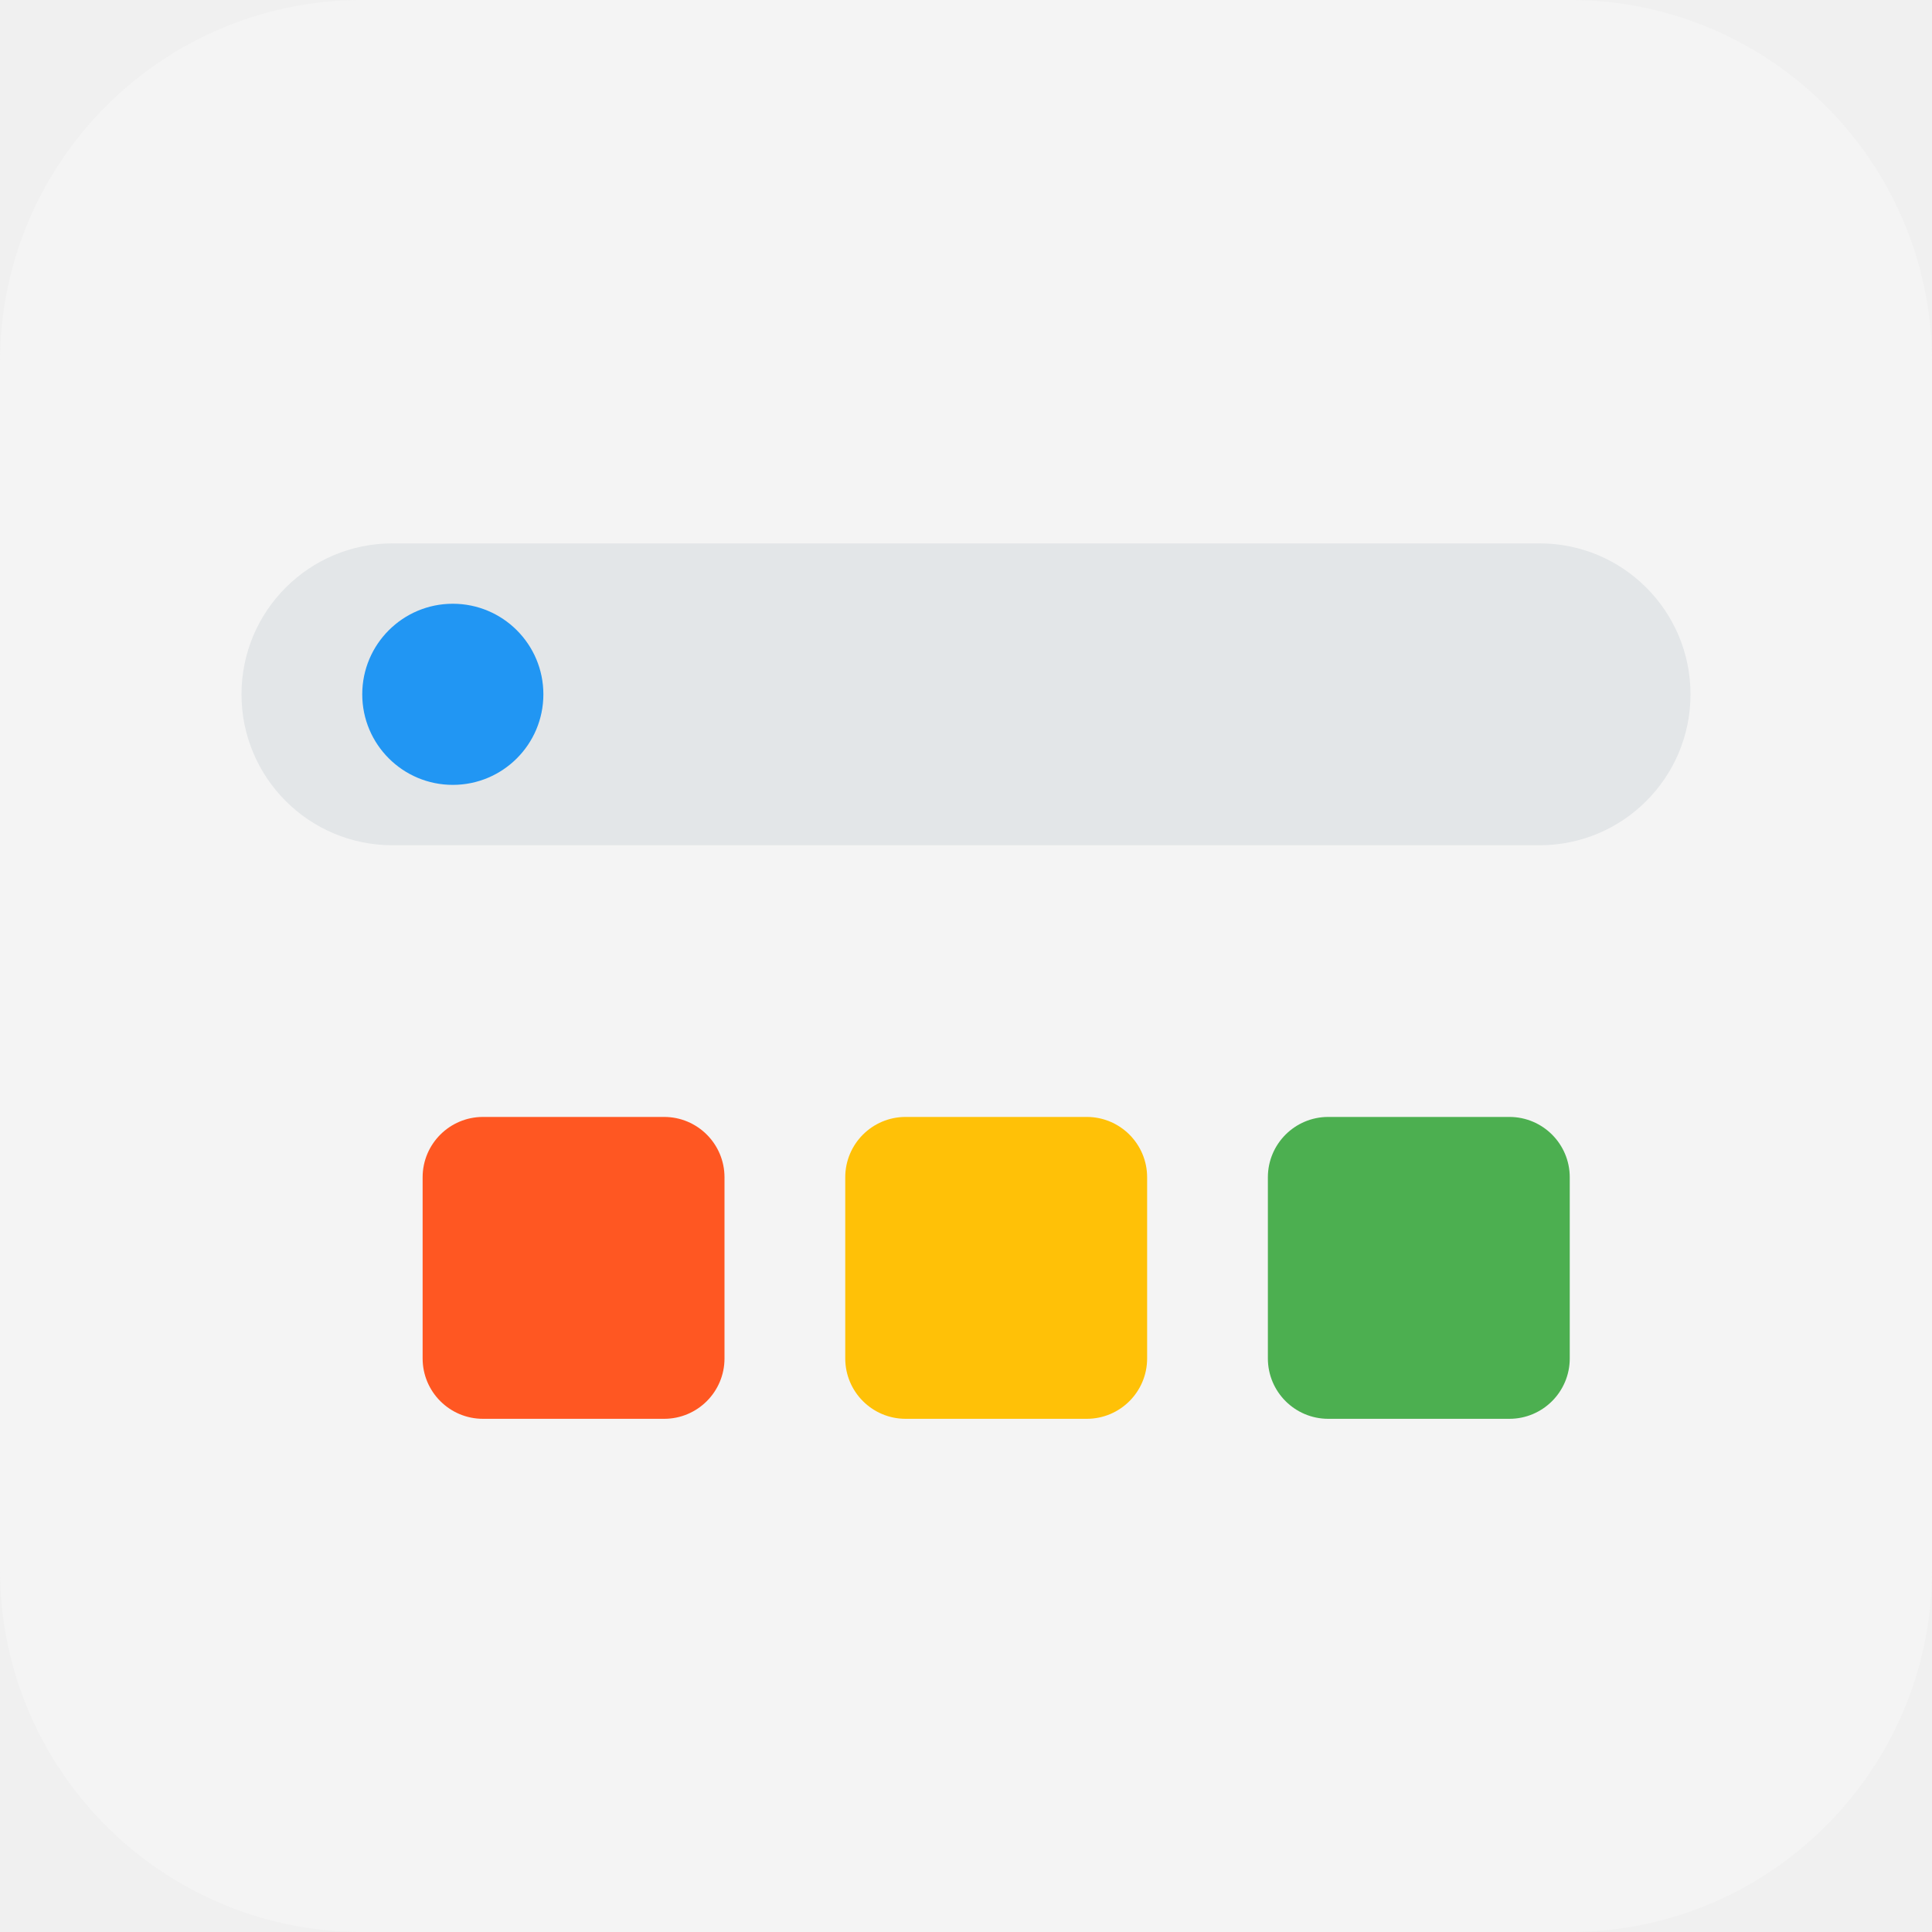
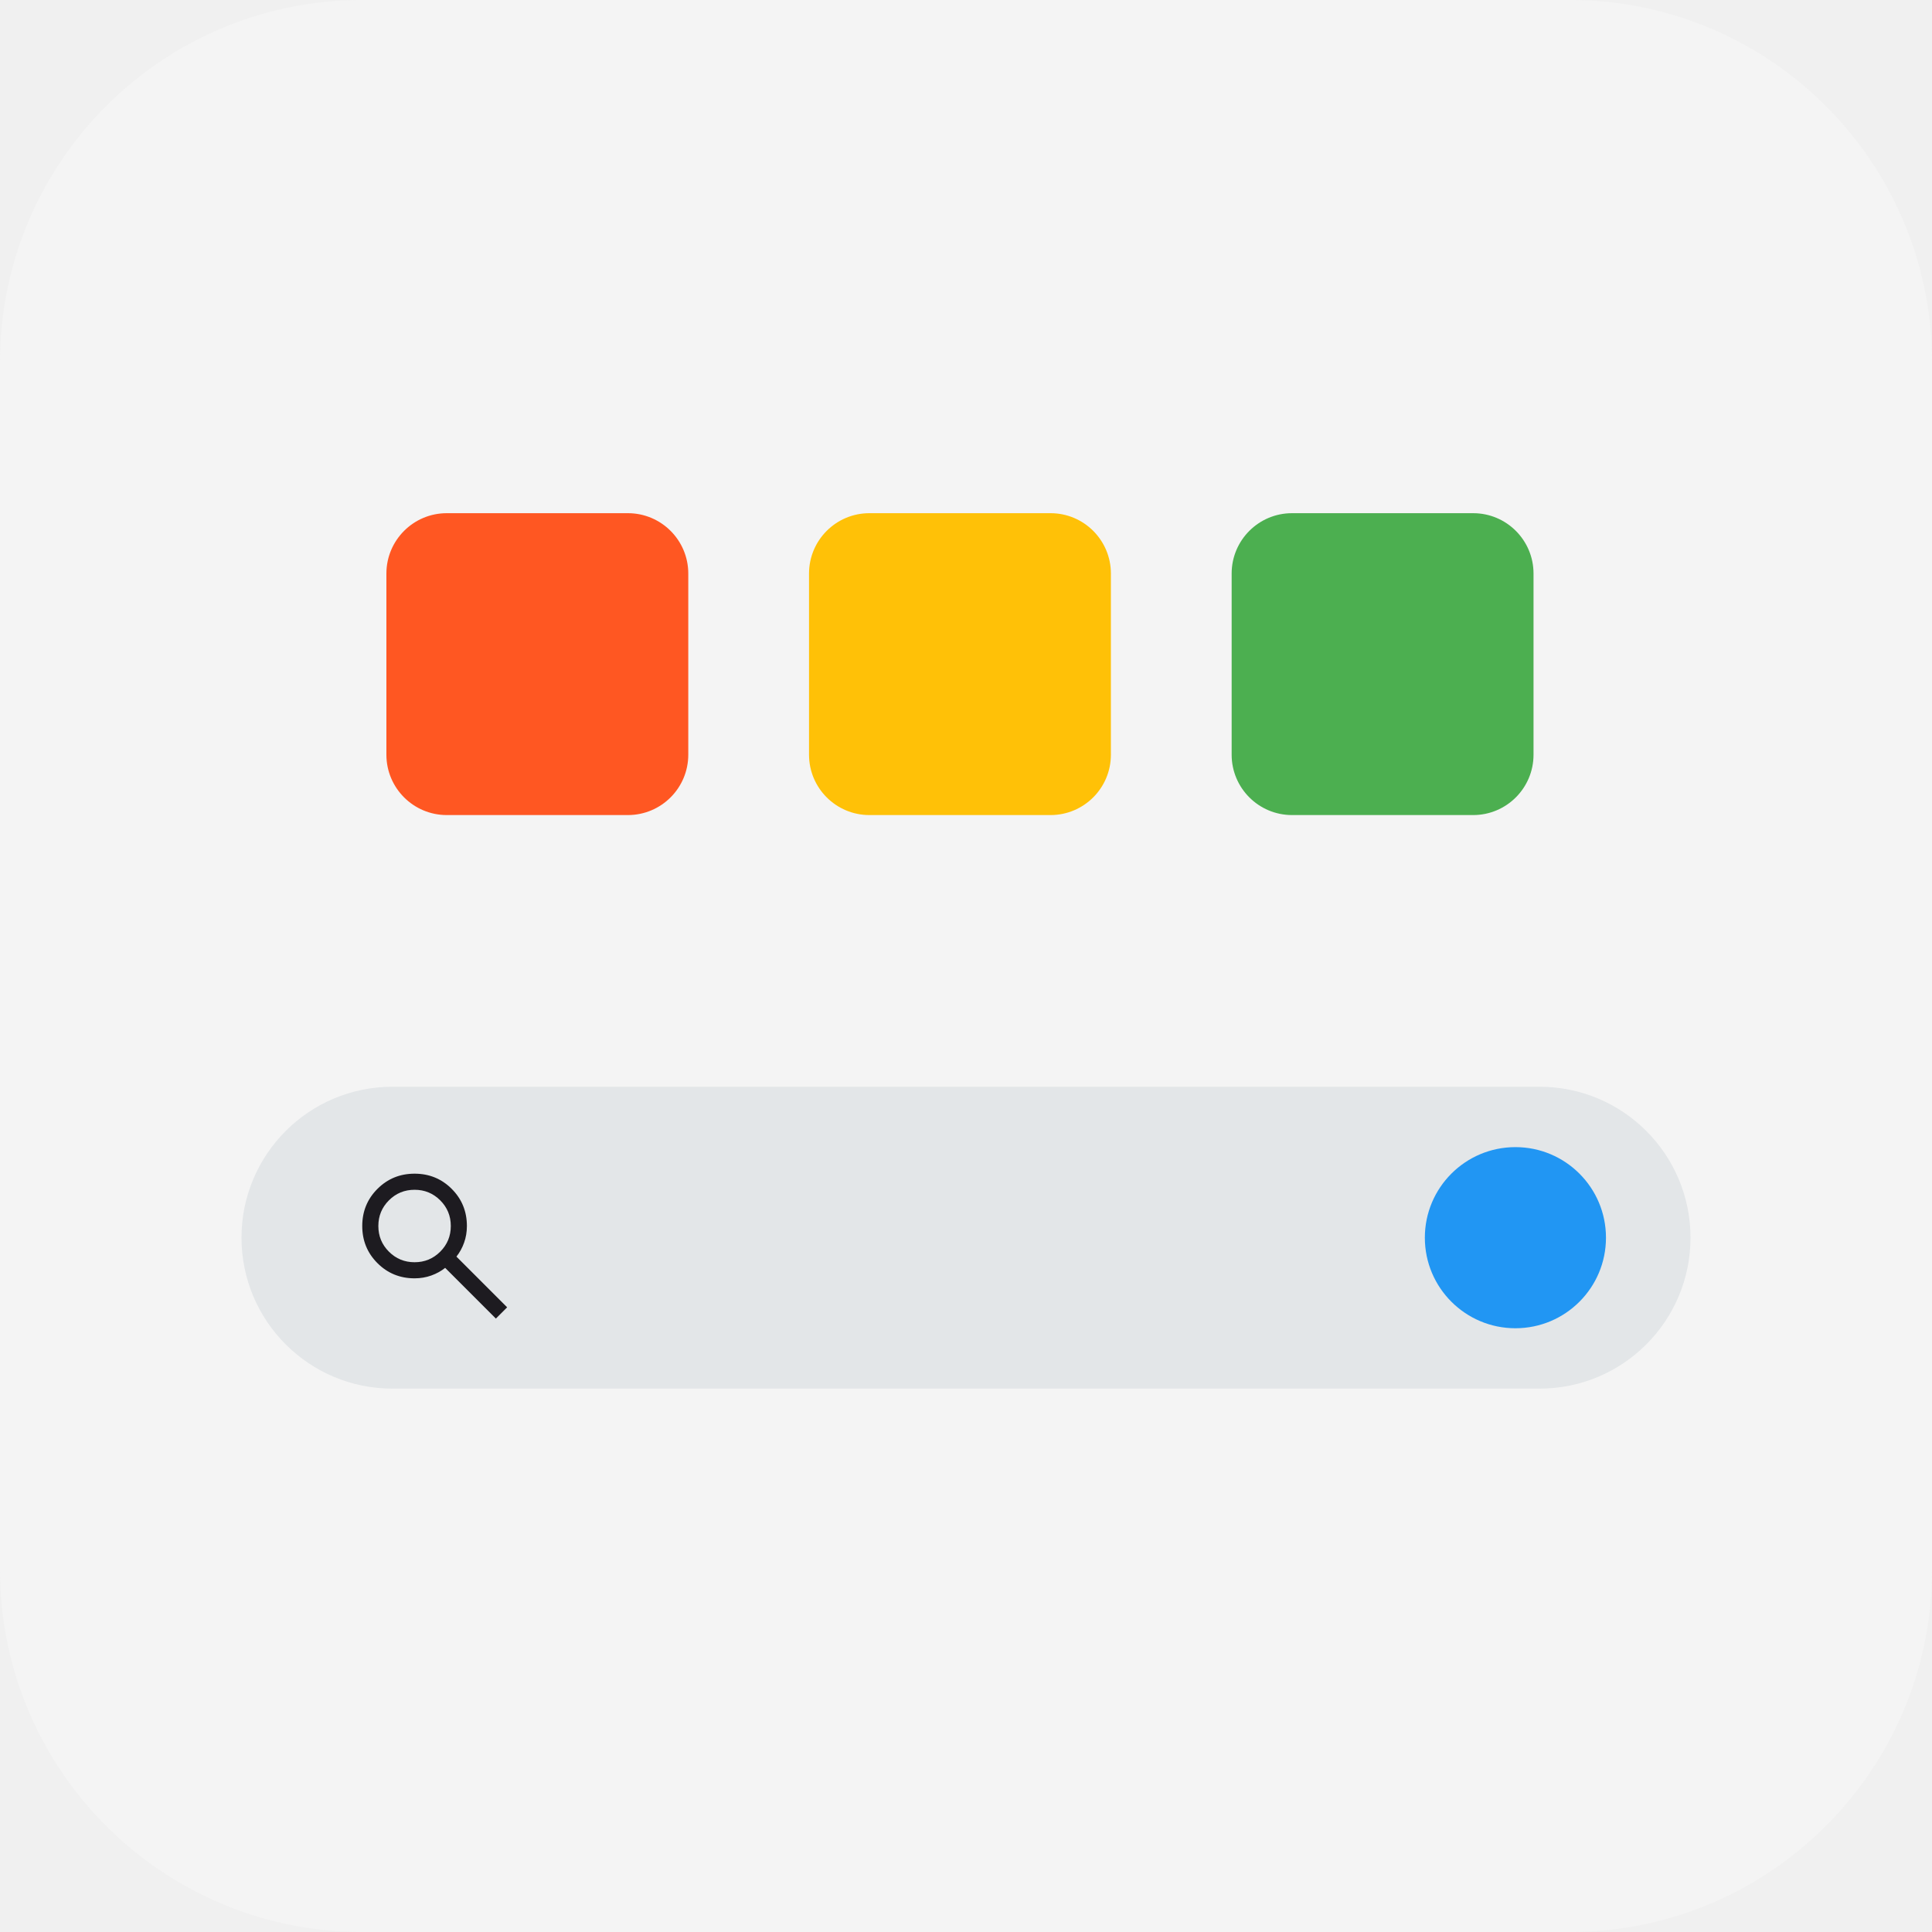
- <svg xmlns="http://www.w3.org/2000/svg" viewBox="0 0 64 64" fill="none">
-   <rect width="64" height="64" rx="12" fill="#F4F4F4" />
-   <rect x="8" y="18" width="48" height="10" rx="5" fill="#E3E6E8" />
-   <circle cx="15" cy="23" r="3" fill="#2196F3" />
-   <rect x="14" y="37" width="10" height="10" rx="2" fill="#FF5722" />
-   <rect x="28" y="37" width="10" height="10" rx="2" fill="#FFC107" />
-   <rect x="42" y="37" width="10" height="10" rx="2" fill="#4CAF50" />
+ <svg xmlns="http://www.w3.org/2000/svg" width="797" height="797" viewBox="0 0 797 797" fill="none">
+   <g clip-path="url(#clip0_196_30)">
+     <path d="M647.562 797H149.438C66.905 797 0 730.095 0 647.562V149.438C0 66.906 66.905 0 149.438 0H647.562C730.095 0 797 66.906 797 149.438V647.562C797 730.095 730.095 797 647.562 797Z" fill="#F4F4F4" />
+     <path d="M259.025 336.234H184.306C170.551 336.234 159.4 325.083 159.4 311.328V236.609C159.4 222.854 170.551 211.703 184.306 211.703H259.025C272.78 211.703 283.931 222.854 283.931 236.609V311.328C283.931 325.083 272.78 336.234 259.025 336.234Z" fill="#FF5722" />
+     <path d="M433.369 336.234H358.65C344.895 336.234 333.744 325.083 333.744 311.328V236.609C333.744 222.854 344.895 211.703 358.65 211.703H433.369C447.124 211.703 458.275 222.854 458.275 236.609V311.328C458.275 325.083 447.124 336.234 433.369 336.234Z" fill="#FFC107" />
+     <path d="M607.712 336.234H532.994C519.238 336.234 508.087 325.083 508.087 311.328V236.609C508.087 222.854 519.238 211.703 532.994 211.703H607.712C621.468 211.703 632.619 222.854 632.619 236.609V311.328C632.619 325.083 621.468 336.234 607.712 336.234Z" fill="#4CAF50" />
+     <path d="M635.109 572.844H161.891C127.502 572.844 99.625 544.966 99.625 510.578C99.625 476.19 127.502 448.312 161.891 448.312H635.109C669.498 448.312 697.375 476.19 697.375 510.578C697.375 544.966 669.498 572.844 635.109 572.844Z" fill="#E3E6E8" />
+     <path d="M625.147 473.219C645.78 473.219 662.506 489.945 662.506 510.578C662.506 531.211 645.78 547.938 625.147 547.938C604.514 547.938 587.788 531.211 587.788 510.578C587.788 489.945 604.514 473.219 625.147 473.219Z" fill="#2196F3" />
+     <path d="M204.563 543.948L183.642 523.027C181.982 524.355 180.072 525.407 177.914 526.182C175.755 526.957 173.458 527.344 171.023 527.344C164.99 527.344 159.884 525.255 155.706 521.076C151.527 516.897 149.438 511.792 149.438 505.759C149.438 499.726 151.527 494.62 155.706 490.441C159.884 486.263 164.99 484.173 171.023 484.173C177.056 484.173 182.162 486.263 186.34 490.441C190.519 494.62 192.608 499.726 192.608 505.759C192.608 508.194 192.221 510.491 191.446 512.649C190.671 514.808 189.62 516.718 188.291 518.378L209.212 539.299L204.563 543.948ZM171.023 520.703C175.174 520.703 178.702 519.25 181.608 516.344C184.514 513.438 185.967 509.91 185.967 505.759C185.967 501.608 184.514 498.079 181.608 495.174C178.702 492.268 175.174 490.815 171.023 490.815C166.872 490.815 163.343 492.268 160.438 495.174C157.532 498.079 156.079 501.608 156.079 505.759C156.079 509.91 157.532 513.438 160.438 516.344C163.343 519.25 166.872 520.703 171.023 520.703Z" fill="#1D1B20" />
+   </g>
+   <defs>
+     <clipPath id="clip0_196_30">
+       <rect width="797" height="797" fill="white" transform="matrix(1 0 0 -1 0 797)" />
+     </clipPath>
+   </defs>
</svg>
